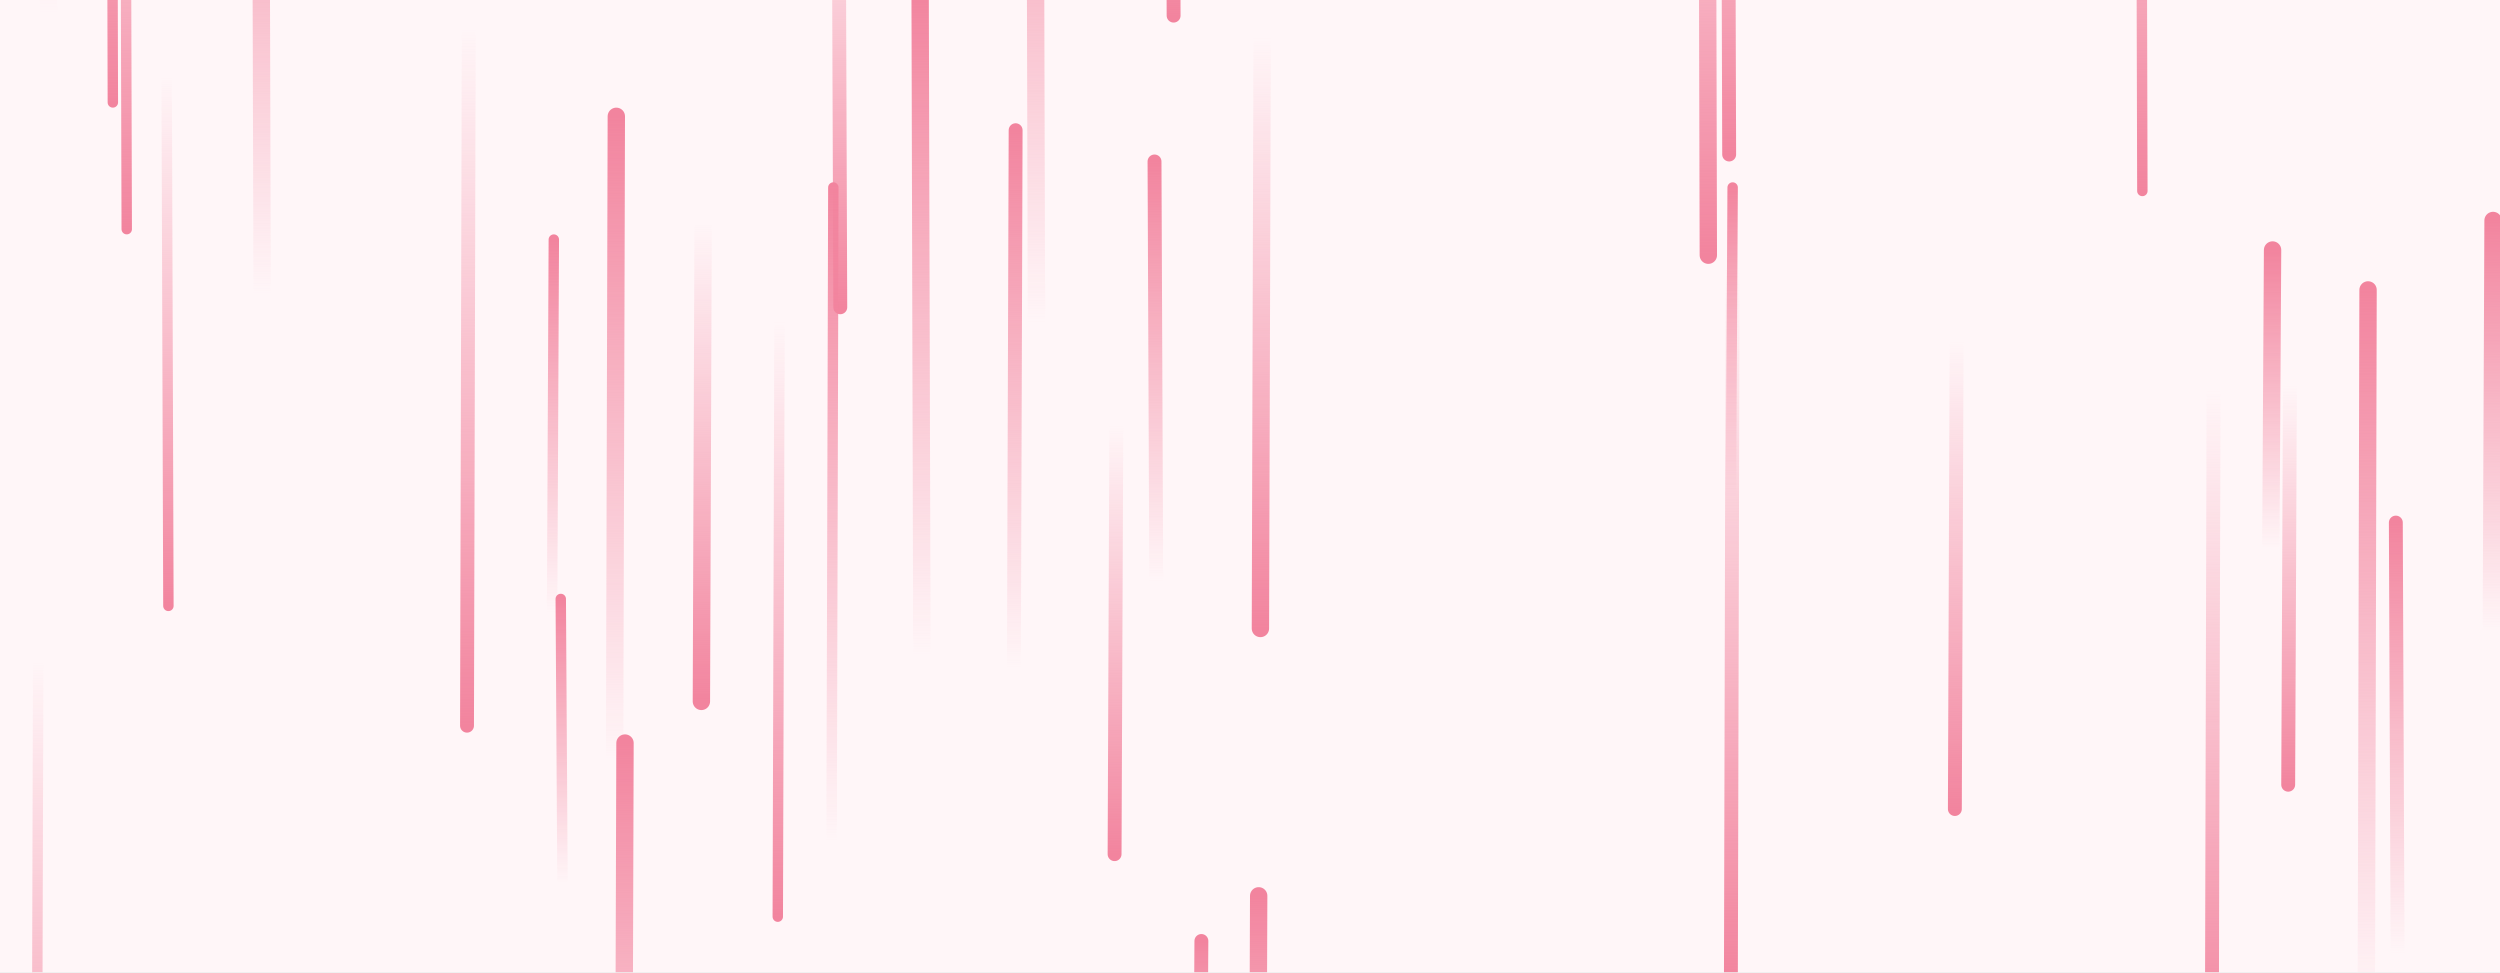
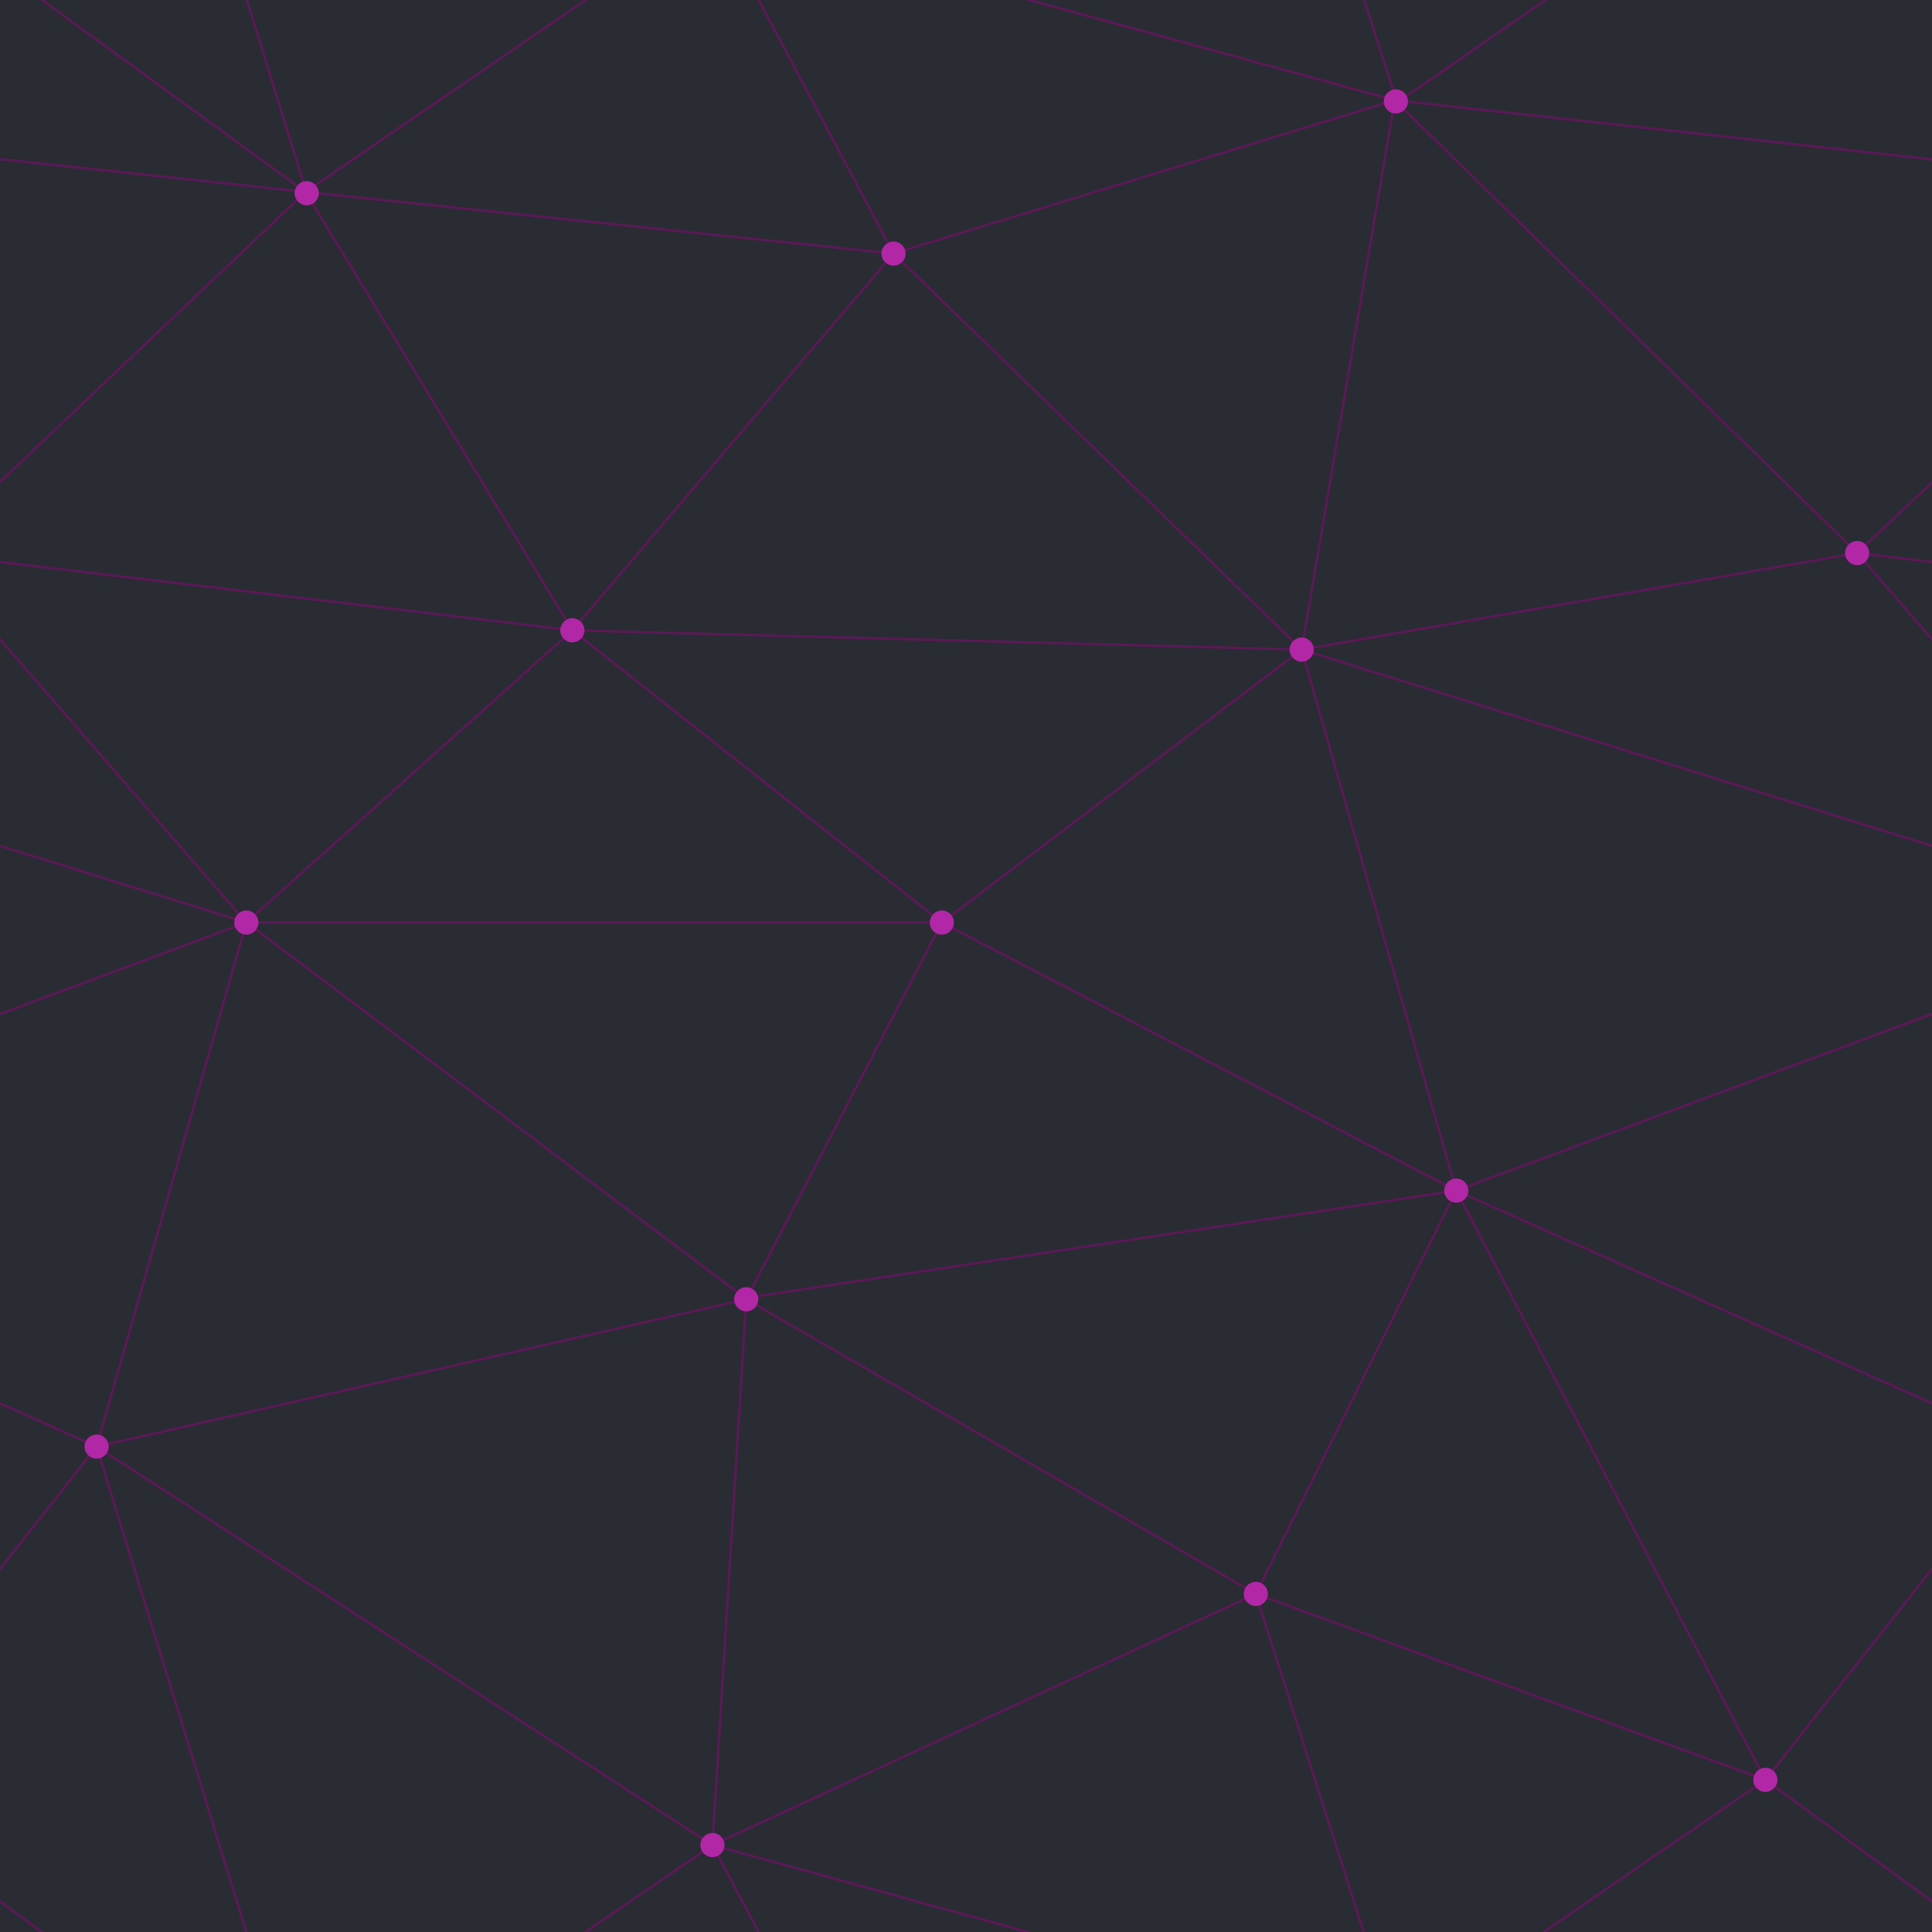
- <svg xmlns="http://www.w3.org/2000/svg" version="1.1" width="1440" height="560" preserveAspectRatio="none" viewBox="0 0 1440 560">
-   <g mask="url(&quot;#SvgjsMask1021&quot;)" fill="none">
-     <rect width="1440" height="560" x="0" y="0" fill="rgba(255, 246, 248, 1)" />
-     <path d="M319 138L318 353" stroke-width="6" stroke="url(#SvgjsLinearGradient1022)" stroke-linecap="round" class="Up" />
-     <path d="M676 9L675 -285" stroke-width="8" stroke="url(#SvgjsLinearGradient1023)" stroke-linecap="round" class="Down" />
-     <path d="M666 335L665 93" stroke-width="8" stroke="url(#SvgjsLinearGradient1022)" stroke-linecap="round" class="Up" />
-     <path d="M73 132L72 -220" stroke-width="6" stroke="url(#SvgjsLinearGradient1023)" stroke-linecap="round" class="Down" />
-     <path d="M1381 549L1380 301" stroke-width="8" stroke="url(#SvgjsLinearGradient1022)" stroke-linecap="round" class="Up" />
-     <path d="M1319 222L1318 452" stroke-width="8" stroke="url(#SvgjsLinearGradient1023)" stroke-linecap="round" class="Down" />
-     <path d="M484 177L483 -97" stroke-width="8" stroke="url(#SvgjsLinearGradient1023)" stroke-linecap="round" class="Down" />
-     <path d="M22 381L21 748" stroke-width="6" stroke="url(#SvgjsLinearGradient1023)" stroke-linecap="round" class="Down" />
-     <path d="M97 349L96 44" stroke-width="6" stroke="url(#SvgjsLinearGradient1023)" stroke-linecap="round" class="Down" />
-     <path d="M996 89L995 -245" stroke-width="8" stroke="url(#SvgjsLinearGradient1023)" stroke-linecap="round" class="Down" />
-     <path d="M998 108L997 286" stroke-width="6" stroke="url(#SvgjsLinearGradient1022)" stroke-linecap="round" class="Up" />
-     <path d="M597 186L596 -202" stroke-width="10" stroke="url(#SvgjsLinearGradient1022)" stroke-linecap="round" class="Up" />
-     <path d="M28 8L27 -400" stroke-width="10" stroke="url(#SvgjsLinearGradient1022)" stroke-linecap="round" class="Up" />
-     <path d="M1436 127L1435 364" stroke-width="10" stroke="url(#SvgjsLinearGradient1022)" stroke-linecap="round" class="Up" />
-     <path d="M405 128L404 404" stroke-width="10" stroke="url(#SvgjsLinearGradient1023)" stroke-linecap="round" class="Down" />
-     <path d="M1234 110L1233 -277" stroke-width="6" stroke="url(#SvgjsLinearGradient1023)" stroke-linecap="round" class="Down" />
-     <path d="M151 170L150 -184" stroke-width="10" stroke="url(#SvgjsLinearGradient1022)" stroke-linecap="round" class="Up" />
-     <path d="M324 509L323 345" stroke-width="6" stroke="url(#SvgjsLinearGradient1022)" stroke-linecap="round" class="Up" />
-     <path d="M1364 167L1363 580" stroke-width="10" stroke="url(#SvgjsLinearGradient1022)" stroke-linecap="round" class="Up" />
-     <path d="M725 516L724 793" stroke-width="10" stroke="url(#SvgjsLinearGradient1022)" stroke-linecap="round" class="Up" />
-     <path d="M449 185L448 528" stroke-width="6" stroke="url(#SvgjsLinearGradient1023)" stroke-linecap="round" class="Down" />
-     <path d="M998 154L997 563" stroke-width="8" stroke="url(#SvgjsLinearGradient1023)" stroke-linecap="round" class="Down" />
-     <path d="M65 59L64 -335" stroke-width="6" stroke="url(#SvgjsLinearGradient1023)" stroke-linecap="round" class="Down" />
-     <path d="M270 16L269 418" stroke-width="8" stroke="url(#SvgjsLinearGradient1023)" stroke-linecap="round" class="Down" />
-     <path d="M643 245L642 492" stroke-width="8" stroke="url(#SvgjsLinearGradient1023)" stroke-linecap="round" class="Down" />
-     <path d="M585 75L584 385" stroke-width="8" stroke="url(#SvgjsLinearGradient1022)" stroke-linecap="round" class="Up" />
-     <path d="M531 377L530 -3" stroke-width="10" stroke="url(#SvgjsLinearGradient1022)" stroke-linecap="round" class="Up" />
-     <path d="M692 542L691 697" stroke-width="8" stroke="url(#SvgjsLinearGradient1022)" stroke-linecap="round" class="Up" />
-     <path d="M727 21L726 362" stroke-width="10" stroke="url(#SvgjsLinearGradient1023)" stroke-linecap="round" class="Down" />
-     <path d="M1275 225L1274 609" stroke-width="8" stroke="url(#SvgjsLinearGradient1023)" stroke-linecap="round" class="Down" />
-     <path d="M1127 197L1126 466" stroke-width="8" stroke="url(#SvgjsLinearGradient1023)" stroke-linecap="round" class="Down" />
-     <path d="M355 67L354 438" stroke-width="10" stroke="url(#SvgjsLinearGradient1022)" stroke-linecap="round" class="Up" />
-     <path d="M1309 144L1308 316" stroke-width="10" stroke="url(#SvgjsLinearGradient1022)" stroke-linecap="round" class="Up" />
-     <path d="M984 147L983 -261" stroke-width="10" stroke="url(#SvgjsLinearGradient1023)" stroke-linecap="round" class="Down" />
-     <path d="M480 108L479 484" stroke-width="6" stroke="url(#SvgjsLinearGradient1022)" stroke-linecap="round" class="Up" />
-     <path d="M360 428L359 755" stroke-width="10" stroke="url(#SvgjsLinearGradient1022)" stroke-linecap="round" class="Up" />
+ <svg xmlns="http://www.w3.org/2000/svg" width="400" height="400" viewBox="0 0 800 800">
+   <rect fill="#292C33" width="800" height="800" />
+   <g fill="none" stroke="#5C1857" stroke-width="1">
+     <path d="M769 229L1037 260.9M927 880L731 737 520 660 309 538 40 599 295 764 126.5 879.5 40 599-197 493 102 382-31 229 126.5 79.5-69-63" />
+     <path d="M-31 229L237 261 390 382 603 493 308.5 537.5 101.5 381.5M370 905L295 764" />
+     <path d="M520 660L578 842 731 737 840 599 603 493 520 660 295 764 309 538 390 382 539 269 769 229 577.5 41.5 370 105 295 -36 126.5 79.5 237 261 102 382 40 599 -69 737 127 880" />
+     <path d="M520-140L578.5 42.5 731-63M603 493L539 269 237 261 370 105M902 382L539 269M390 382L102 382" />
+     <path d="M-222 42L126.5 79.5 370 105 539 269 577.5 41.5 927 80 769 229 902 382 603 493 731 737M295-36L577.5 41.5M578 842L295 764M40-201L127 80M102 382L-261 269" />
  </g>
-   <defs>
-     <mask id="SvgjsMask1021">
-       <rect width="1440" height="560" fill="#ffffff" />
-     </mask>
-     <linearGradient x1="0%" y1="100%" x2="0%" y2="0%" id="SvgjsLinearGradient1022">
-       <stop stop-color="rgba(242, 132, 158, 0)" offset="0" />
-       <stop stop-color="rgba(242, 132, 158, 1)" offset="1" />
-     </linearGradient>
-     <linearGradient x1="0%" y1="0%" x2="0%" y2="100%" id="SvgjsLinearGradient1023">
-       <stop stop-color="rgba(242, 132, 158, 0)" offset="0" />
-       <stop stop-color="rgba(242, 132, 158, 1)" offset="1" />
-     </linearGradient>
-   </defs>
+   <g fill="#B127A6">
+     <circle cx="769" cy="229" r="5" />
+     <circle cx="539" cy="269" r="5" />
+     <circle cx="603" cy="493" r="5" />
+     <circle cx="731" cy="737" r="5" />
+     <circle cx="520" cy="660" r="5" />
+     <circle cx="309" cy="538" r="5" />
+     <circle cx="295" cy="764" r="5" />
+     <circle cx="40" cy="599" r="5" />
+     <circle cx="102" cy="382" r="5" />
+     <circle cx="127" cy="80" r="5" />
+     <circle cx="370" cy="105" r="5" />
+     <circle cx="578" cy="42" r="5" />
+     <circle cx="237" cy="261" r="5" />
+     <circle cx="390" cy="382" r="5" />
+   </g>
</svg>
